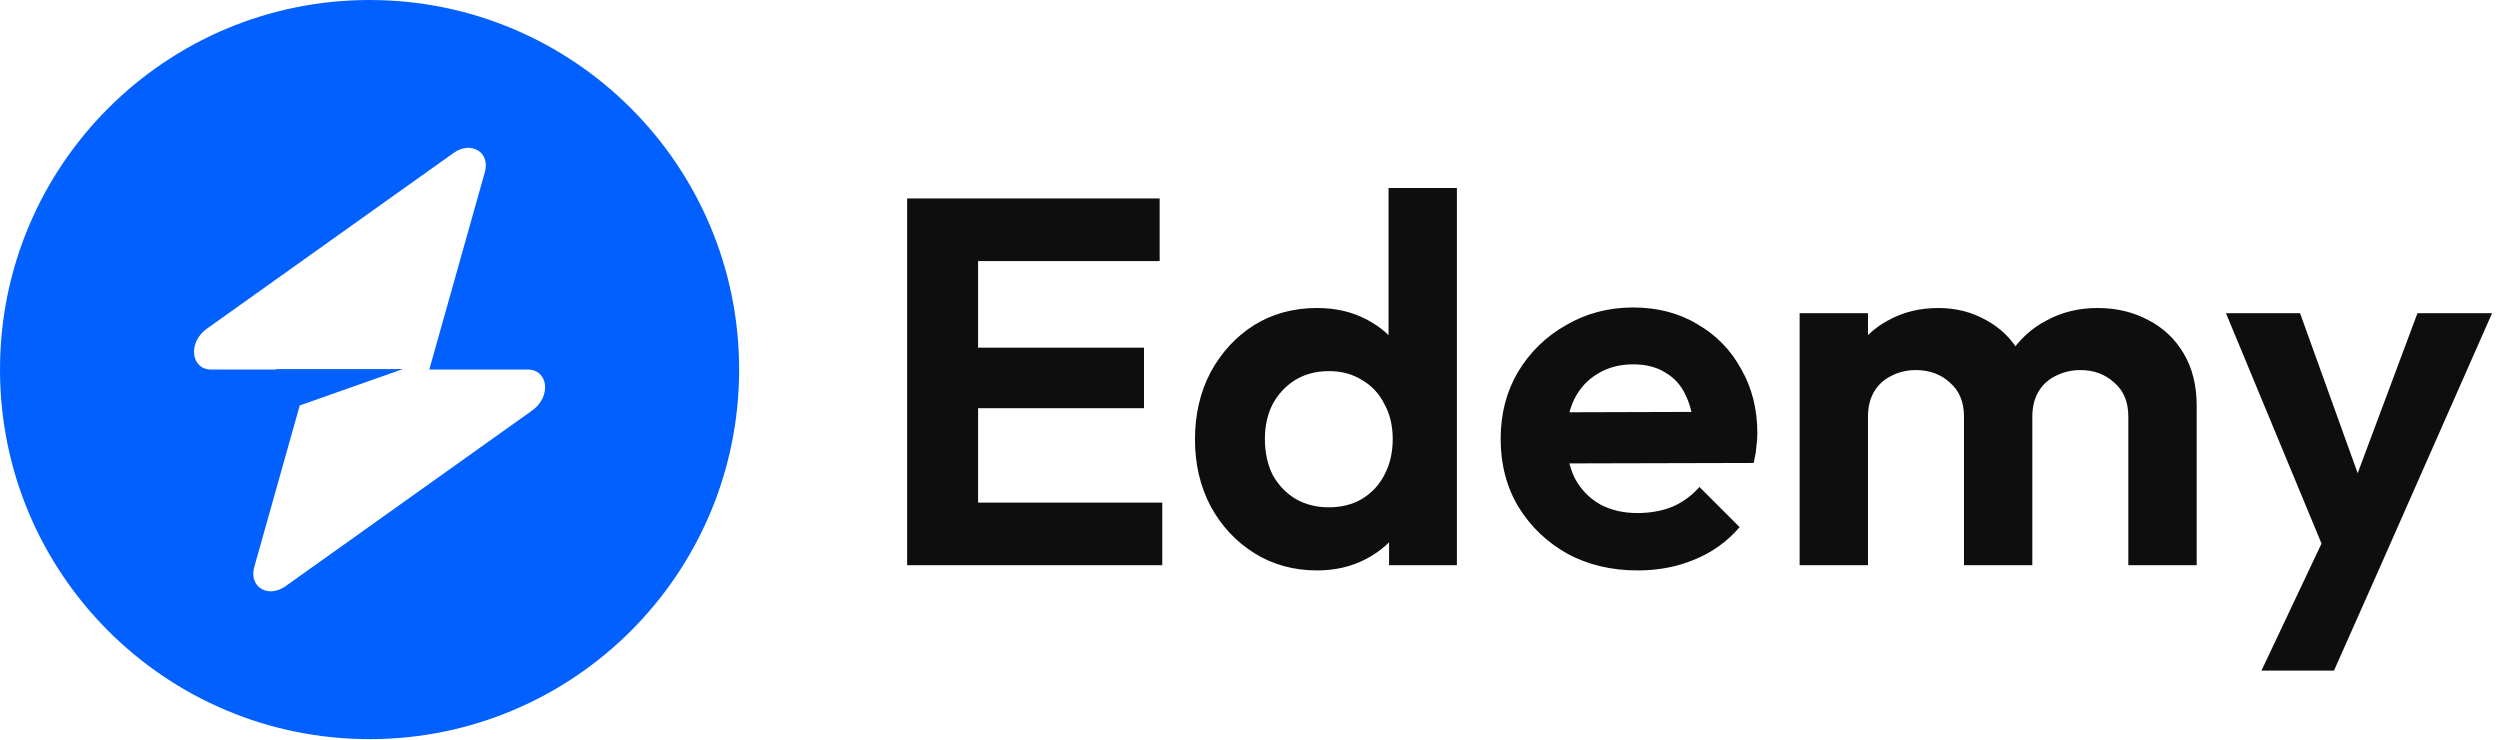
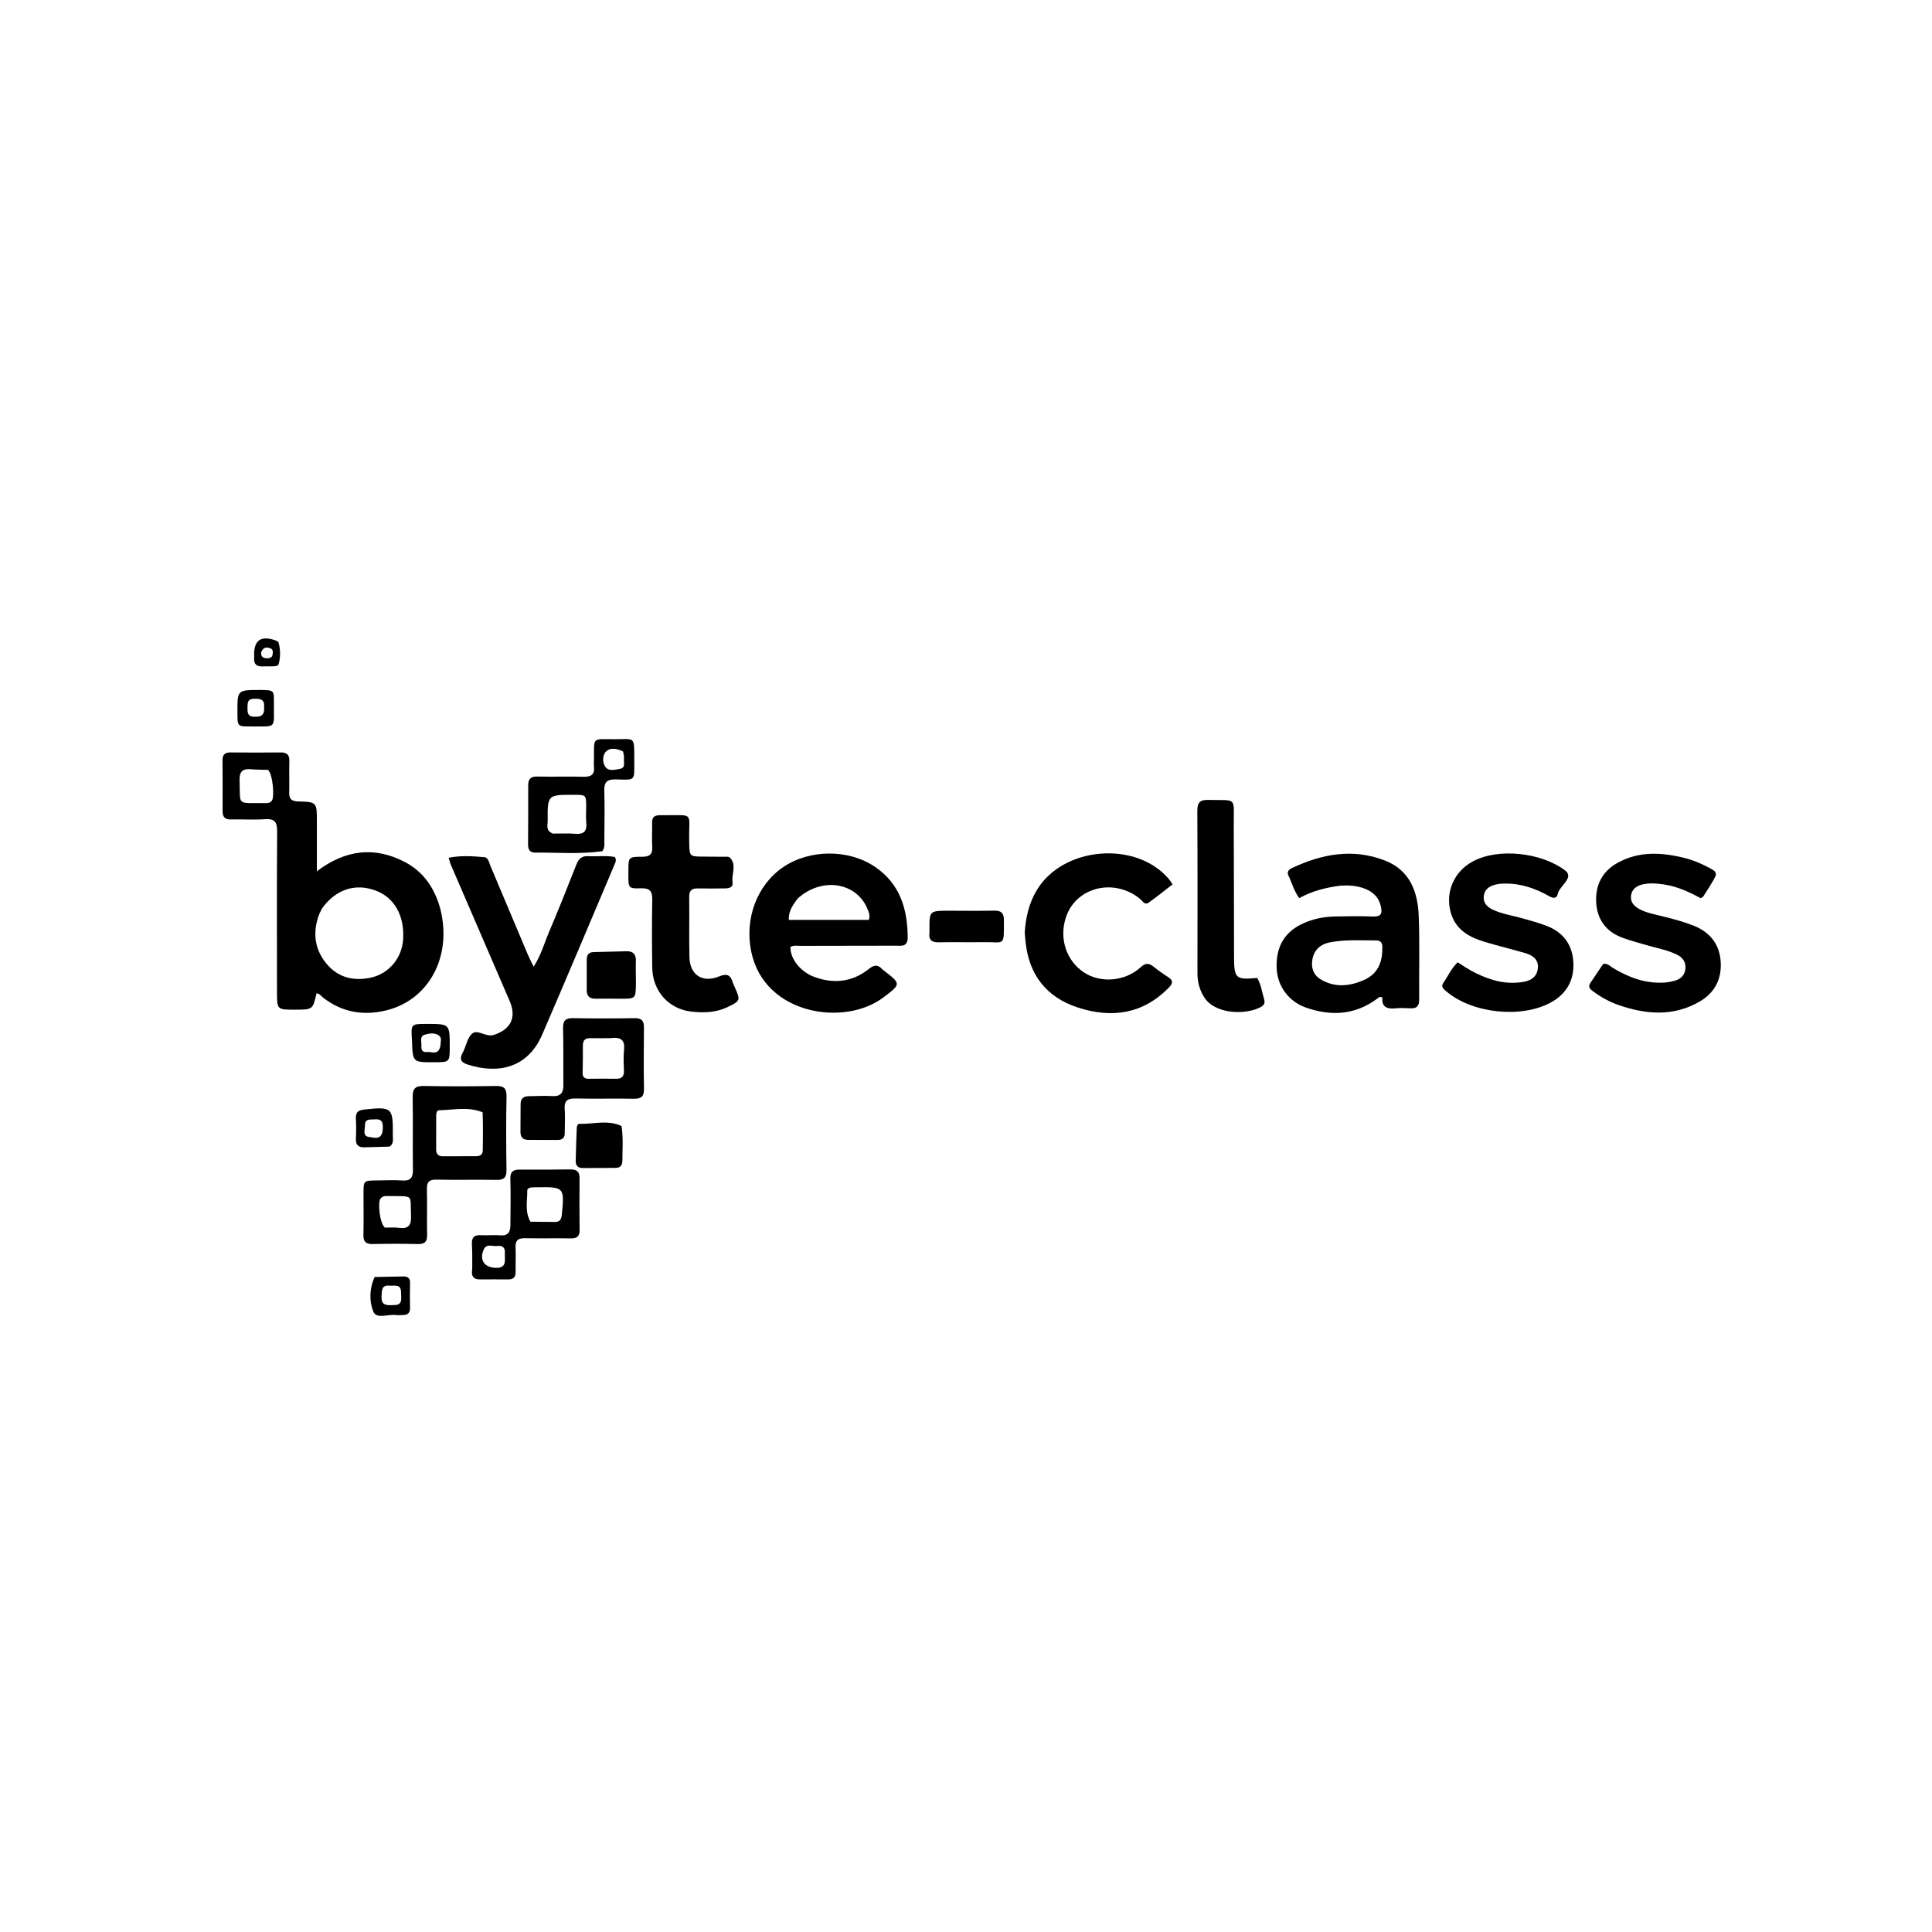
- <svg xmlns="http://www.w3.org/2000/svg" width="115" height="34" viewBox="0 0 115 34" fill="none">
-   <path fill-rule="evenodd" clip-rule="evenodd" d="M17 34C26.389 34 34 26.389 34 17C34 7.611 26.389 0 17 0C7.611 0 0 7.611 0 17C0 26.389 7.611 34 17 34ZM22.303 7.919C22.562 7.002 21.672 6.46 20.859 7.039L9.514 15.121C8.633 15.749 8.771 17 9.722 17H12.71V16.977H18.532L13.788 18.651L11.697 26.081C11.438 26.998 12.328 27.54 13.141 26.961L24.486 18.879C25.367 18.251 25.229 17 24.278 17H19.747L22.303 7.919Z" fill="#0260FF" />
-   <path d="M41.728 26V9.128H44.992V26H41.728ZM44.128 26V23.12H53.464V26H44.128ZM44.128 18.776V15.992H52.624V18.776H44.128ZM44.128 12.008V9.128H53.344V12.008H44.128ZM60.585 26.24C59.513 26.24 58.553 25.976 57.705 25.448C56.857 24.92 56.185 24.2 55.689 23.288C55.209 22.376 54.969 21.352 54.969 20.216C54.969 19.064 55.209 18.032 55.689 17.12C56.185 16.208 56.849 15.488 57.681 14.96C58.529 14.432 59.497 14.168 60.585 14.168C61.417 14.168 62.161 14.336 62.817 14.672C63.489 15.008 64.025 15.48 64.425 16.088C64.841 16.68 65.065 17.352 65.097 18.104V22.232C65.065 22.984 64.849 23.664 64.449 24.272C64.049 24.88 63.513 25.36 62.841 25.712C62.169 26.064 61.417 26.24 60.585 26.24ZM61.113 23.336C61.705 23.336 62.217 23.208 62.649 22.952C63.097 22.68 63.441 22.312 63.681 21.848C63.937 21.368 64.065 20.816 64.065 20.192C64.065 19.584 63.937 19.048 63.681 18.584C63.441 18.104 63.097 17.736 62.649 17.48C62.217 17.208 61.713 17.072 61.137 17.072C60.545 17.072 60.025 17.208 59.577 17.48C59.145 17.752 58.801 18.12 58.545 18.584C58.305 19.048 58.185 19.584 58.185 20.192C58.185 20.816 58.305 21.368 58.545 21.848C58.801 22.312 59.153 22.68 59.601 22.952C60.049 23.208 60.553 23.336 61.113 23.336ZM67.017 26H63.897V22.88L64.401 20.048L63.873 17.264V8.648H67.017V26ZM75.342 26.24C74.126 26.24 73.046 25.984 72.102 25.472C71.158 24.944 70.406 24.224 69.846 23.312C69.302 22.4 69.03 21.36 69.03 20.192C69.03 19.04 69.294 18.016 69.822 17.12C70.366 16.208 71.102 15.488 72.03 14.96C72.958 14.416 73.99 14.144 75.126 14.144C76.246 14.144 77.23 14.4 78.078 14.912C78.942 15.408 79.614 16.096 80.094 16.976C80.59 17.84 80.838 18.824 80.838 19.928C80.838 20.136 80.822 20.352 80.79 20.576C80.774 20.784 80.734 21.024 80.67 21.296L70.926 21.32V18.968L79.206 18.944L77.934 19.928C77.902 19.24 77.774 18.664 77.55 18.2C77.342 17.736 77.03 17.384 76.614 17.144C76.214 16.888 75.718 16.76 75.126 16.76C74.502 16.76 73.958 16.904 73.494 17.192C73.03 17.464 72.67 17.856 72.414 18.368C72.174 18.864 72.054 19.456 72.054 20.144C72.054 20.848 72.182 21.464 72.438 21.992C72.71 22.504 73.094 22.904 73.59 23.192C74.086 23.464 74.662 23.6 75.318 23.6C75.91 23.6 76.446 23.504 76.926 23.312C77.406 23.104 77.822 22.8 78.174 22.4L80.022 24.248C79.462 24.904 78.774 25.4 77.958 25.736C77.158 26.072 76.286 26.24 75.342 26.24ZM82.783 26V14.408H85.927V26H82.783ZM90.343 26V19.16C90.343 18.488 90.127 17.968 89.695 17.6C89.279 17.216 88.759 17.024 88.135 17.024C87.719 17.024 87.343 17.112 87.007 17.288C86.671 17.448 86.407 17.688 86.215 18.008C86.023 18.328 85.927 18.712 85.927 19.16L84.703 18.56C84.703 17.664 84.895 16.888 85.279 16.232C85.679 15.576 86.215 15.072 86.887 14.72C87.559 14.352 88.319 14.168 89.167 14.168C89.967 14.168 90.695 14.352 91.351 14.72C92.007 15.072 92.527 15.576 92.911 16.232C93.295 16.872 93.487 17.648 93.487 18.56V26H90.343ZM97.903 26V19.16C97.903 18.488 97.687 17.968 97.255 17.6C96.839 17.216 96.319 17.024 95.695 17.024C95.295 17.024 94.919 17.112 94.567 17.288C94.231 17.448 93.967 17.688 93.775 18.008C93.583 18.328 93.487 18.712 93.487 19.16L91.687 18.728C91.751 17.8 91.999 17 92.431 16.328C92.863 15.64 93.431 15.112 94.135 14.744C94.839 14.36 95.623 14.168 96.487 14.168C97.351 14.168 98.127 14.352 98.815 14.72C99.503 15.072 100.047 15.584 100.447 16.256C100.847 16.928 101.047 17.728 101.047 18.656V26H97.903ZM107.243 26.096L102.395 14.408H105.803L109.019 23.336H107.867L111.203 14.408H114.635L109.475 26.096H107.243ZM104.027 30.848L107.555 23.384L109.475 26.096L107.363 30.848H104.027Z" fill="#0E0E0E" />
+ <svg xmlns="http://www.w3.org/2000/svg" version="1.1" id="Layer_1" x="0px" y="0px" width="100%" viewBox="0 0 1024 1024" enable-background="new 0 0 1024 1024" xml:space="preserve">
+   <path fill="#000000" opacity="1" stroke="none" d=" M233.415,481.873   C239.69,506.825 227.486,529.839 204.929,535.469   C192.684,538.525 181.152,536.612 170.999,528.557   C170.02,527.781 169.278,526.482 167.752,526.525   C165.78,535.148 165.78,535.148 156.225,535.147   C146.799,535.145 146.809,535.145 146.808,525.656   C146.805,497.345 146.684,469.034 146.885,440.725   C146.921,435.767 145.647,433.817 140.459,434.187   C134.494,434.613 128.473,434.182 122.482,434.327   C119.257,434.405 117.954,433.058 117.97,429.915   C118.017,420.923 118.004,411.93 117.94,402.937   C117.919,399.965 119.263,398.778 122.194,398.805   C131.02,398.885 139.848,398.924 148.672,398.808   C152.07,398.764 153.477,400.019 153.364,403.499   C153.185,408.988 153.447,414.492 153.291,419.983   C153.194,423.367 154.427,424.678 157.912,424.772   C167.964,425.043 167.959,425.17 167.955,435.461   C167.951,443.768 167.954,452.075 167.954,461.776   C183.166,450.278 198.543,448.567 214.449,456.822   C224.447,462.012 230.407,470.668 233.415,481.873  M170.78,481.357   C170.129,482.703 169.329,483.998 168.849,485.403   C165.576,494.986 166.899,503.877 173.67,511.492   C179.761,518.342 187.775,520.049 196.455,518.185   C206.315,516.066 213.199,507.547 213.698,497.519   C214.323,484.961 208.832,475.507 198.823,471.909   C188.215,468.095 178.024,471.356 170.78,481.357  M142.069,408.039   C139.077,407.944 136.07,408.005 133.097,407.717   C128.591,407.279 126.821,408.946 126.984,413.646   C127.453,427.169 125.191,425.562 139.505,425.651   C141.131,425.661 142.917,425.92 144.101,424.352   C145.552,422.433 144.654,410.608 142.069,408.039  z" />
+   <path fill="#000000" opacity="1" stroke="none" d=" M481.09,497.729   C480.564,501.911 477.651,501.23 475.274,501.238   C458.283,501.296 441.291,501.275 424.3,501.321   C422.507,501.326 420.63,500.891 418.949,501.916   C418.751,507.931 424.052,514.93 431.326,517.683   C441.742,521.625 451.716,520.587 460.51,513.565   C463.394,511.262 465.313,511.189 467.641,513.742   C467.862,513.985 468.156,514.163 468.419,514.367   C477.68,521.536 477.676,521.53 468.112,528.725   C447.476,544.249 405.133,537.855 398.188,504.479   C394.538,486.939 401.199,469.027 415.145,459.561   C428.99,450.163 449.693,449.874 463.819,459.479   C477.049,468.476 481.204,481.992 481.09,497.729  M422.745,476.268   C420.405,479.594 417.775,482.805 418.105,487.555   C432.435,487.555 446.483,487.555 460.47,487.555   C461.342,485.166 460.439,483.337 459.677,481.533   C453.782,467.57 435.536,464.678 422.745,476.268  z" />
+   <path fill="#000000" opacity="1" stroke="none" d=" M710.403,469.428   C702.52,470.426 695.338,472.32 688.633,476.023   C685.745,472.138 684.746,467.854 682.872,464.004   C681.923,462.054 683.176,460.836 684.821,460.06   C700.754,452.545 717.179,449.519 734.108,456.126   C747.227,461.246 751.463,472.624 751.954,485.419   C752.522,500.22 752.072,515.06 752.193,529.882   C752.222,533.415 750.674,534.628 747.35,534.426   C744.86,534.275 742.333,534.181 739.861,534.435   C735.35,534.898 732.208,533.929 732.68,528.678   C731.253,527.939 730.534,528.874 729.797,529.42   C718.184,538.012 705.493,538.663 692.344,534.099   C682.819,530.792 676.973,522.453 676.65,513.002   C676.276,502.077 680.551,494.007 690.75,489.392   C696.155,486.946 701.842,485.859 707.711,485.749   C714.371,485.624 721.041,485.523 727.694,485.766   C732.03,485.924 732.755,484.252 731.856,480.369   C730.609,474.986 727.052,472.171 722.198,470.603   C718.524,469.415 714.699,469.122 710.403,469.428  M732.65,502.679   C732.828,500.184 732.175,498.41 729.197,498.43   C721.064,498.484 712.887,497.881 704.84,499.472   C700.077,500.414 696.696,503.173 695.66,508.162   C694.721,512.686 696.063,516.676 699.936,519.039   C707.369,523.575 715.225,522.796 722.863,519.454   C729.698,516.463 732.686,510.857 732.65,502.679  z" />
+   <path fill="#000000" opacity="1" stroke="none" d=" M261.484,548.615   C270.951,545.598 273.846,539.142 270.123,530.547   C259.67,506.421 249.27,482.272 238.867,458.125   C238.483,457.232 238.283,456.26 237.784,454.627   C244.246,453.343 250.484,453.775 256.654,454.314   C258.858,454.506 259.194,457.181 259.953,458.975   C266.565,474.607 273.129,490.26 279.739,505.894   C280.572,507.865 281.586,509.76 282.837,512.357   C286.743,506.387 288.395,500.118 290.878,494.27   C295.951,482.323 300.781,470.27 305.514,458.183   C306.721,455.101 308.398,453.601 311.774,453.788   C316.542,454.052 321.364,453.297 325.906,454.256   C326.906,455.921 326.182,457.131 325.67,458.335   C312.927,488.357 300.313,518.435 287.371,548.37   C279.576,566.401 263.648,569.308 247.864,564.231   C244.437,563.129 243.31,561.454 245.215,557.987   C247.05,554.649 247.606,550.097 250.236,547.844   C253.105,545.386 257.26,549.687 261.484,548.615  z" />
+   <path fill="#000000" opacity="1" stroke="none" d=" M789.317,518.709   C795.131,520.818 800.762,521.308 806.44,520.585   C810.847,520.023 814.653,518.149 815.106,513.099   C815.528,508.387 812.212,506.265 808.289,505.128   C801.099,503.042 793.807,501.3 786.645,499.126   C778.359,496.611 771.273,492.53 768.838,483.336   C766.021,472.696 770.676,462.029 780.463,456.66   C794.152,449.151 817.13,451.95 829.475,461.294   C834.645,465.207 826.6,469.382 825.637,473.817   C825.047,476.538 822.987,476.08 820.927,474.912   C813.568,470.74 805.741,468.125 797.168,468.304   C795.684,468.335 794.171,468.486 792.732,468.834   C789.442,469.631 786.792,471.311 786.432,475.017   C786.071,478.737 788.371,480.869 791.457,482.272   C796.346,484.494 801.666,485.253 806.786,486.697   C811.266,487.96 815.79,489.175 820.109,490.88   C829.132,494.444 833.761,501.511 833.945,510.991   C834.119,519.992 830.045,526.942 821.924,531.37   C806.335,539.87 780.378,537.164 766.63,525.501   C765.213,524.298 763.498,523.069 764.985,520.966   C767.455,517.474 769.113,513.398 772.613,510.022   C777.772,513.55 783.072,516.65 789.317,518.709  z" />
+   <path fill="#000000" opacity="1" stroke="none" d=" M905.651,470.629   C904.561,472.341 903.686,473.758 902.766,475.145   C902.597,475.401 902.244,475.536 901.47,476.086   C895.465,472.873 889.048,469.806 881.895,468.773   C878.072,468.22 874.267,467.871 870.491,468.786   C867.375,469.541 864.903,471.305 864.477,474.701   C864.048,478.118 866.054,480.29 868.918,481.833   C872.643,483.839 876.77,484.573 880.797,485.564   C886.462,486.959 892.095,488.424 897.529,490.566   C906.26,494.007 911.399,500.357 912.003,509.744   C912.585,518.791 908.92,526.124 901.033,530.739   C887.156,538.859 872.661,537.774 858.1,532.775   C853.193,531.091 848.659,528.59 844.47,525.515   C842.966,524.411 841.433,523.208 842.916,521.009   C845.231,517.577 847.532,514.137 849.706,510.897   C852.212,510.479 853.423,512.164 854.921,513.063   C863.38,518.142 872.318,521.459 882.369,520.772   C884.172,520.648 885.985,520.26 887.731,519.771   C891.142,518.815 893.225,516.462 893.341,512.94   C893.448,509.672 891.68,507.351 888.666,505.894   C883.968,503.623 878.879,502.688 873.922,501.284   C869.283,499.97 864.619,498.696 860.088,497.066   C851.34,493.919 846.493,487.422 846.011,478.271   C845.539,469.311 849.066,461.976 857.165,457.426   C868.699,450.945 880.835,451.741 893.08,454.805   C897.293,455.859 901.289,457.562 905.149,459.549   C910.383,462.244 910.477,462.661 907.397,467.754   C906.879,468.609 906.366,469.468 905.651,470.629  z" />
+   <path fill="#000000" opacity="1" stroke="none" d=" M543.129,494.134   C543.693,485.967 545.446,478.619 549.476,471.863   C563.272,448.734 601.85,445.335 619.404,465.763   C620.041,466.504 620.537,467.366 621.491,468.734   C617.201,472.037 613.118,475.35 608.848,478.398   C606.701,479.931 605.618,477.571 604.316,476.495   C590.689,465.227 570.526,470.034 565.074,485.876   C561.186,497.172 565.013,509.117 574.537,515.414   C583.351,521.242 596.327,520.221 604.584,512.649   C607.153,510.293 608.973,510.397 611.438,512.37   C613.905,514.344 616.482,516.205 619.15,517.895   C621.934,519.658 621.661,521.217 619.548,523.392   C605.755,537.587 589.088,539.819 571.224,533.993   C554.653,528.588 545.292,516.614 543.551,499.036   C543.404,497.547 543.25,496.058 543.129,494.134  z" />
+   <path fill="#000000" opacity="1" stroke="none" d=" M384.844,534.145   C378.606,536.82 372.409,536.847 366.277,536.143   C354.337,534.771 345.895,525.199 345.706,512.896   C345.521,500.9 345.482,488.897 345.708,476.904   C345.792,472.4 344.432,470.643 339.748,470.817   C333.214,471.059 333.027,470.6 333.054,464.098   C333.057,463.265 333.077,462.432 333.073,461.598   C333.045,454.295 333.043,454.121 340.48,454.092   C344.315,454.076 345.933,452.827 345.697,448.852   C345.44,444.535 345.719,440.189 345.643,435.858   C345.598,433.33 346.776,432.185 349.202,432.113   C349.535,432.103 349.867,432.063 350.2,432.067   C368.807,432.298 364.898,429.583 365.29,446.315   C365.47,453.971 365.323,453.977 372.921,454.026   C376.42,454.048 379.92,454.033 383.419,454.094   C384.576,454.114 386.17,453.877 386.812,454.515   C390.722,458.4 387.595,463.243 388.262,467.624   C388.684,470.388 386.416,470.842 384.302,470.871   C379.471,470.937 374.637,470.963 369.806,470.879   C366.716,470.826 365.261,471.968 365.299,475.273   C365.421,485.937 365.179,496.606 365.409,507.266   C365.612,516.702 372.263,521.163 381.119,517.531   C385.401,515.776 387.261,516.83 388.416,520.816   C388.646,521.61 389.052,522.354 389.388,523.115   C392.609,530.418 392.609,530.417 384.844,534.145  z" />
+   <path fill="#000000" opacity="1" stroke="none" d=" M200.066,625.649   C204.719,625.637 208.897,625.387 213.035,625.68   C217.365,625.987 218.932,624.435 218.86,620.029   C218.651,607.218 218.949,594.399 218.722,581.59   C218.642,577.062 220.072,575.49 224.7,575.587   C237.342,575.853 249.995,575.804 262.639,575.591   C266.82,575.521 268.564,576.548 268.465,581.139   C268.186,594.113 268.281,607.098 268.444,620.077   C268.492,623.893 267.279,625.434 263.304,625.364   C252.657,625.176 242.001,625.456 231.355,625.229   C227.337,625.143 226.157,626.594 226.265,630.448   C226.49,638.43 226.195,646.425 226.379,654.409   C226.464,658.058 225.193,659.46 221.489,659.375   C213.505,659.19 205.512,659.199 197.528,659.371   C193.845,659.451 192.531,658.049 192.623,654.399   C192.808,647.082 192.654,639.756 192.671,632.434   C192.686,625.715 192.704,625.715 200.066,625.649  M255.799,589.549   C248.291,586.436 240.524,588.281 232.862,588.463   C231.296,588.5 231.195,590.352 231.189,591.693   C231.162,597.52 231.206,603.347 231.174,609.174   C231.161,611.637 232.233,612.875 234.759,612.856   C240.586,612.812 246.413,612.813 252.24,612.806   C254.342,612.803 255.852,612.094 255.887,609.711   C255.981,603.24 256.045,596.769 255.799,589.549  M204.005,650.658   C206.495,650.678 209.019,650.45 211.47,650.772   C216.607,651.446 218.068,649.333 217.847,644.334   C217.343,632.939 219.573,634.092 206.857,633.949   C205.077,633.929 203.091,633.569 201.728,635.178   C200.101,637.101 201.197,648.389 204.005,650.658  z" />
+   <path fill="#000000" opacity="1" stroke="none" d=" M637.857,527.921   C635.5,523.906 634.668,519.911 634.672,515.654   C634.703,487.033 634.765,458.412 634.608,429.792   C634.584,425.447 635.978,423.869 640.313,423.975   C655.87,424.353 653.843,421.935 653.919,437.425   C654.033,460.72 653.991,484.016 654.071,507.312   C654.11,518.646 654.959,519.374 666.324,518.331   C668.488,521.843 668.895,526.039 670.092,529.951   C670.58,531.549 669.889,532.839 668.362,533.682   C660.437,538.059 643.431,537.863 637.857,527.921  z" />
+   <path fill="#000000" opacity="1" stroke="none" d=" M299.332,599.816   C299.531,603.076 298.132,604.221 295.457,604.198   C290.294,604.155 285.13,604.162 279.967,604.163   C277.002,604.163 275.819,602.583 275.857,599.751   C275.922,594.921 275.943,590.09 275.934,585.26   C275.928,582.338 277.391,581.019 280.241,581.006   C284.405,580.986 288.583,580.693 292.729,580.946   C297.184,581.219 298.658,579.176 298.612,575.054   C298.499,565.06 298.69,555.062 298.434,545.073   C298.327,540.932 299.729,539.551 303.868,539.636   C314.691,539.86 325.523,539.807 336.348,539.647   C340.045,539.592 341.354,541.007 341.309,544.629   C341.177,555.455 341.139,566.285 341.322,577.109   C341.388,581.01 340.009,582.415 336.107,582.348   C325.782,582.171 315.449,582.446 305.126,582.22   C300.892,582.128 298.934,583.321 299.296,587.849   C299.6,591.655 299.343,595.506 299.332,599.816  M323.362,550.25   C319.869,550.255 316.375,550.323 312.884,550.247   C310.156,550.188 308.926,551.42 308.931,554.124   C308.941,558.947 308.953,563.772 308.808,568.592   C308.733,571.074 309.952,571.789 312.147,571.768   C316.97,571.724 321.794,571.674 326.616,571.756   C329.622,571.807 330.792,570.437 330.702,567.51   C330.589,563.854 330.356,560.158 330.751,556.542   C331.312,551.393 329.311,549.426 323.362,550.25  z" />
+   <path fill="#000000" opacity="1" stroke="none" d=" M319.243,451.174   C307.121,452.83 295.331,451.793 283.557,451.894   C280.84,451.918 279.866,450.202 279.883,447.624   C279.952,437.147 279.996,426.67 279.968,416.193   C279.959,412.826 281.367,411.512 284.805,411.586   C292.95,411.76 301.105,411.489 309.249,411.699   C313.242,411.802 315.282,410.595 314.821,406.338   C314.679,405.024 314.811,403.68 314.816,402.35   C314.86,390.381 313.757,391.818 325.62,391.798   C336.634,391.779 336.14,390.111 336.181,402.144   C336.182,402.477 336.182,402.81 336.181,403.142   C336.171,414.182 337.003,413.341 326.347,413.103   C321.798,413.002 320.148,414.489 320.291,419.103   C320.562,427.908 320.357,436.729 320.32,445.543   C320.313,447.349 320.648,449.218 319.243,451.174  M293.001,441.817   C296.991,441.834 301.001,441.603 304.964,441.933   C309.707,442.327 311.198,440.29 310.738,435.843   C310.465,433.212 310.696,430.529 310.692,427.869   C310.682,421.283 310.68,421.283 304.127,421.271   C290.229,421.245 290.171,421.246 290.287,435.036   C290.306,437.313 289.054,440.164 293.001,441.817  M330.267,398.328   C327.009,396.716 323.205,395.883 320.837,398.755   C319.288,400.634 319.259,404.569 321.084,406.744   C322.883,408.89 326.155,407.949 328.667,407.487   C331.709,406.928 330.487,404.064 330.715,402.086   C330.828,401.111 330.63,400.099 330.267,398.328  z" />
+   <path fill="#000000" opacity="1" stroke="none" d=" M250.284,672.634   C250.283,668.091 250.397,663.932 250.132,659.798   C249.905,656.244 250.985,654.46 254.83,654.672   C258.313,654.864 261.833,654.475 265.305,654.745   C269.521,655.072 270.502,652.665 270.524,649.276   C270.576,641.133 270.743,632.984 270.491,624.849   C270.371,620.986 271.996,619.885 275.468,619.907   C284.451,619.963 293.436,619.942 302.418,619.818   C305.806,619.771 307.217,621.14 307.181,624.557   C307.083,633.706 307.11,642.858 307.201,652.007   C307.233,655.223 305.854,656.415 302.684,656.366   C294.533,656.242 286.377,656.436 278.228,656.266   C274.585,656.19 273.087,657.494 273.259,661.201   C273.459,665.517 273.215,669.851 273.289,674.175   C273.336,676.928 272.076,678.127 269.397,678.113   C264.406,678.087 259.414,678.07 254.424,678.12   C250.853,678.157 249.682,676.331 250.284,672.634  M281.152,647.535   C285.455,647.574 289.758,647.594 294.061,647.659   C296.532,647.696 297.479,646.518 297.737,644.065   C299.287,629.33 299.063,629.03 284.495,629.275   C283.503,629.292 282.508,629.306 281.521,629.396   C280.434,629.496 279.425,630.095 279.449,631.17   C279.564,636.527 278.023,641.989 281.152,647.535  M267.6,663.884   C267.735,660.96 266.001,660.064 263.504,660.406   C261.082,660.738 257.899,658.93 256.421,662.183   C253.83,667.887 256.852,671.97 263.023,671.986   C268.803,672 267.421,667.985 267.6,663.884  z" />
+   <path fill="#000000" opacity="1" stroke="none" d=" M337.055,520.919   C336.944,529.364 336.944,529.368 329.122,529.355   C324.627,529.347 320.13,529.237 315.637,529.333   C312.492,529.4 310.991,528.006 310.989,524.906   C310.985,519.413 310.955,513.919 310.993,508.427   C311.008,506.094 312.074,504.69 314.61,504.637   C320.431,504.515 326.25,504.31 332.071,504.182   C335.628,504.104 337.158,505.886 337.031,509.447   C336.9,513.104 337.039,516.771 337.055,520.919  z" />
+   <path fill="#000000" opacity="1" stroke="none" d=" M503.064,482.701   C511.364,482.704 519.178,482.838 526.984,482.654   C530.621,482.568 532.074,483.92 532.085,487.545   C532.131,502.305 532.61,499.127 521.096,499.369   C513.288,499.533 505.47,499.239 497.665,499.449   C493.718,499.556 492.119,498.073 492.626,494.208   C492.69,493.718 492.634,493.212 492.632,492.714   C492.595,482.712 492.595,482.712 503.064,482.701  z" />
+   <path fill="#000000" opacity="1" stroke="none" d=" M329.422,596.816   C330.412,603.187 329.879,609.179 329.88,615.162   C329.881,617.487 328.865,618.992 326.324,619.008   C320.498,619.046 314.671,619.084 308.845,619.095   C306.4,619.1 305.082,617.779 305.131,615.386   C305.251,609.566 305.485,603.748 305.697,597.93   C305.735,596.892 306.06,595.627 307.194,595.659   C314.543,595.869 321.992,593.363 329.422,596.816  z" />
+   <path fill="#000000" opacity="1" stroke="none" d=" M218.351,551.367   C217.789,542.696 217.789,542.696 226.148,542.695   C238.369,542.694 238.369,542.694 238.375,554.67   C238.38,563 238.38,563 229.873,563.019   C218.727,563.043 218.727,563.043 218.351,551.367  M233.43,554.256   C233.442,552.467 234.322,550.27 232.832,549.028   C230.642,547.202 227.667,547.663 225.217,548.368   C222.155,549.25 223.562,552.246 223.354,554.385   C223.17,556.275 223.946,557.935 226.079,557.592   C228.616,557.183 232.382,559.776 233.43,554.256  z" />
+   <path fill="#000000" opacity="1" stroke="none" d=" M198.576,676.84   C203.784,676.665 208.603,676.718 213.413,676.55   C216.099,676.456 217.435,677.28 217.345,680.184   C217.21,684.5 217.226,688.825 217.333,693.142   C217.402,695.969 216.019,697.031 213.403,696.998   C212.24,696.984 211.055,697.174 209.918,697.011   C205.782,696.416 199.55,699.243 197.909,695.264   C195.646,689.778 195.738,683.047 198.576,676.84  M208.274,691.703   C213.819,692.05 212.552,687.983 212.558,684.912   C212.566,680.364 209.061,681.644 206.464,681.409   C202.176,681.022 202.473,683.857 202.24,686.821   C201.917,690.929 203.739,692.166 208.274,691.703  z" />
+   <path fill="#000000" opacity="1" stroke="none" d=" M206.505,607.712   C201.769,607.938 197.464,607.937 193.165,608.088   C189.717,608.208 188.455,606.622 188.634,603.266   C188.819,599.798 188.812,596.304 188.628,592.836   C188.461,589.696 189.752,588.44 192.843,588.108   C207.865,586.494 208.381,586.889 208.203,602.006   C208.181,603.904 208.844,606.046 206.505,607.712  M202.87,598.438   C203.026,595.548 202.861,592.948 198.835,593.291   C196.447,593.494 193.343,592.67 193.436,596.569   C193.488,598.779 191.929,602.196 195.717,602.631   C198.407,602.94 202.497,604.616 202.87,598.438  z" />
+   <path fill="#000000" opacity="1" stroke="none" d=" M137.916,365.699   C145.145,365.799 145.245,365.8 145.17,372.268   C145,386.812 147.242,384.903 132.541,385.037   C125.988,385.097 125.893,384.931 125.848,378.328   C125.846,377.995 125.848,377.663 125.847,377.33   C125.806,365.704 125.806,365.704 137.916,365.699  M139.965,374.605   C140.335,370.388 137.64,370.298 134.535,370.358   C130.993,370.426 131.237,372.807 131.184,375.167   C131.127,377.658 131.277,379.801 134.668,379.894   C137.893,379.983 140.374,379.543 139.965,374.605  z" />
+   <path fill="#000000" opacity="1" stroke="none" d=" M143.852,353.191   C142.063,353.194 140.738,353.123 139.423,353.203   C136.131,353.405 134.387,352.093 134.703,348.61   C134.747,348.12 134.701,347.621 134.696,347.126   C134.61,339.384 138.266,336.78 145.734,339.32   C146.463,339.568 147.509,340.053 147.664,340.63   C148.665,344.332 148.702,348.137 147.754,351.833   C147.379,353.294 145.62,353.084 143.852,353.191  M138.426,345.682   C138.215,348.042 139.445,348.954 141.648,348.896   C143.069,348.858 144.274,348.497 144.491,346.837   C144.642,345.684 144.768,344.256 143.586,343.765   C141.768,343.01 139.741,342.562 138.426,345.682  z" />
</svg>
